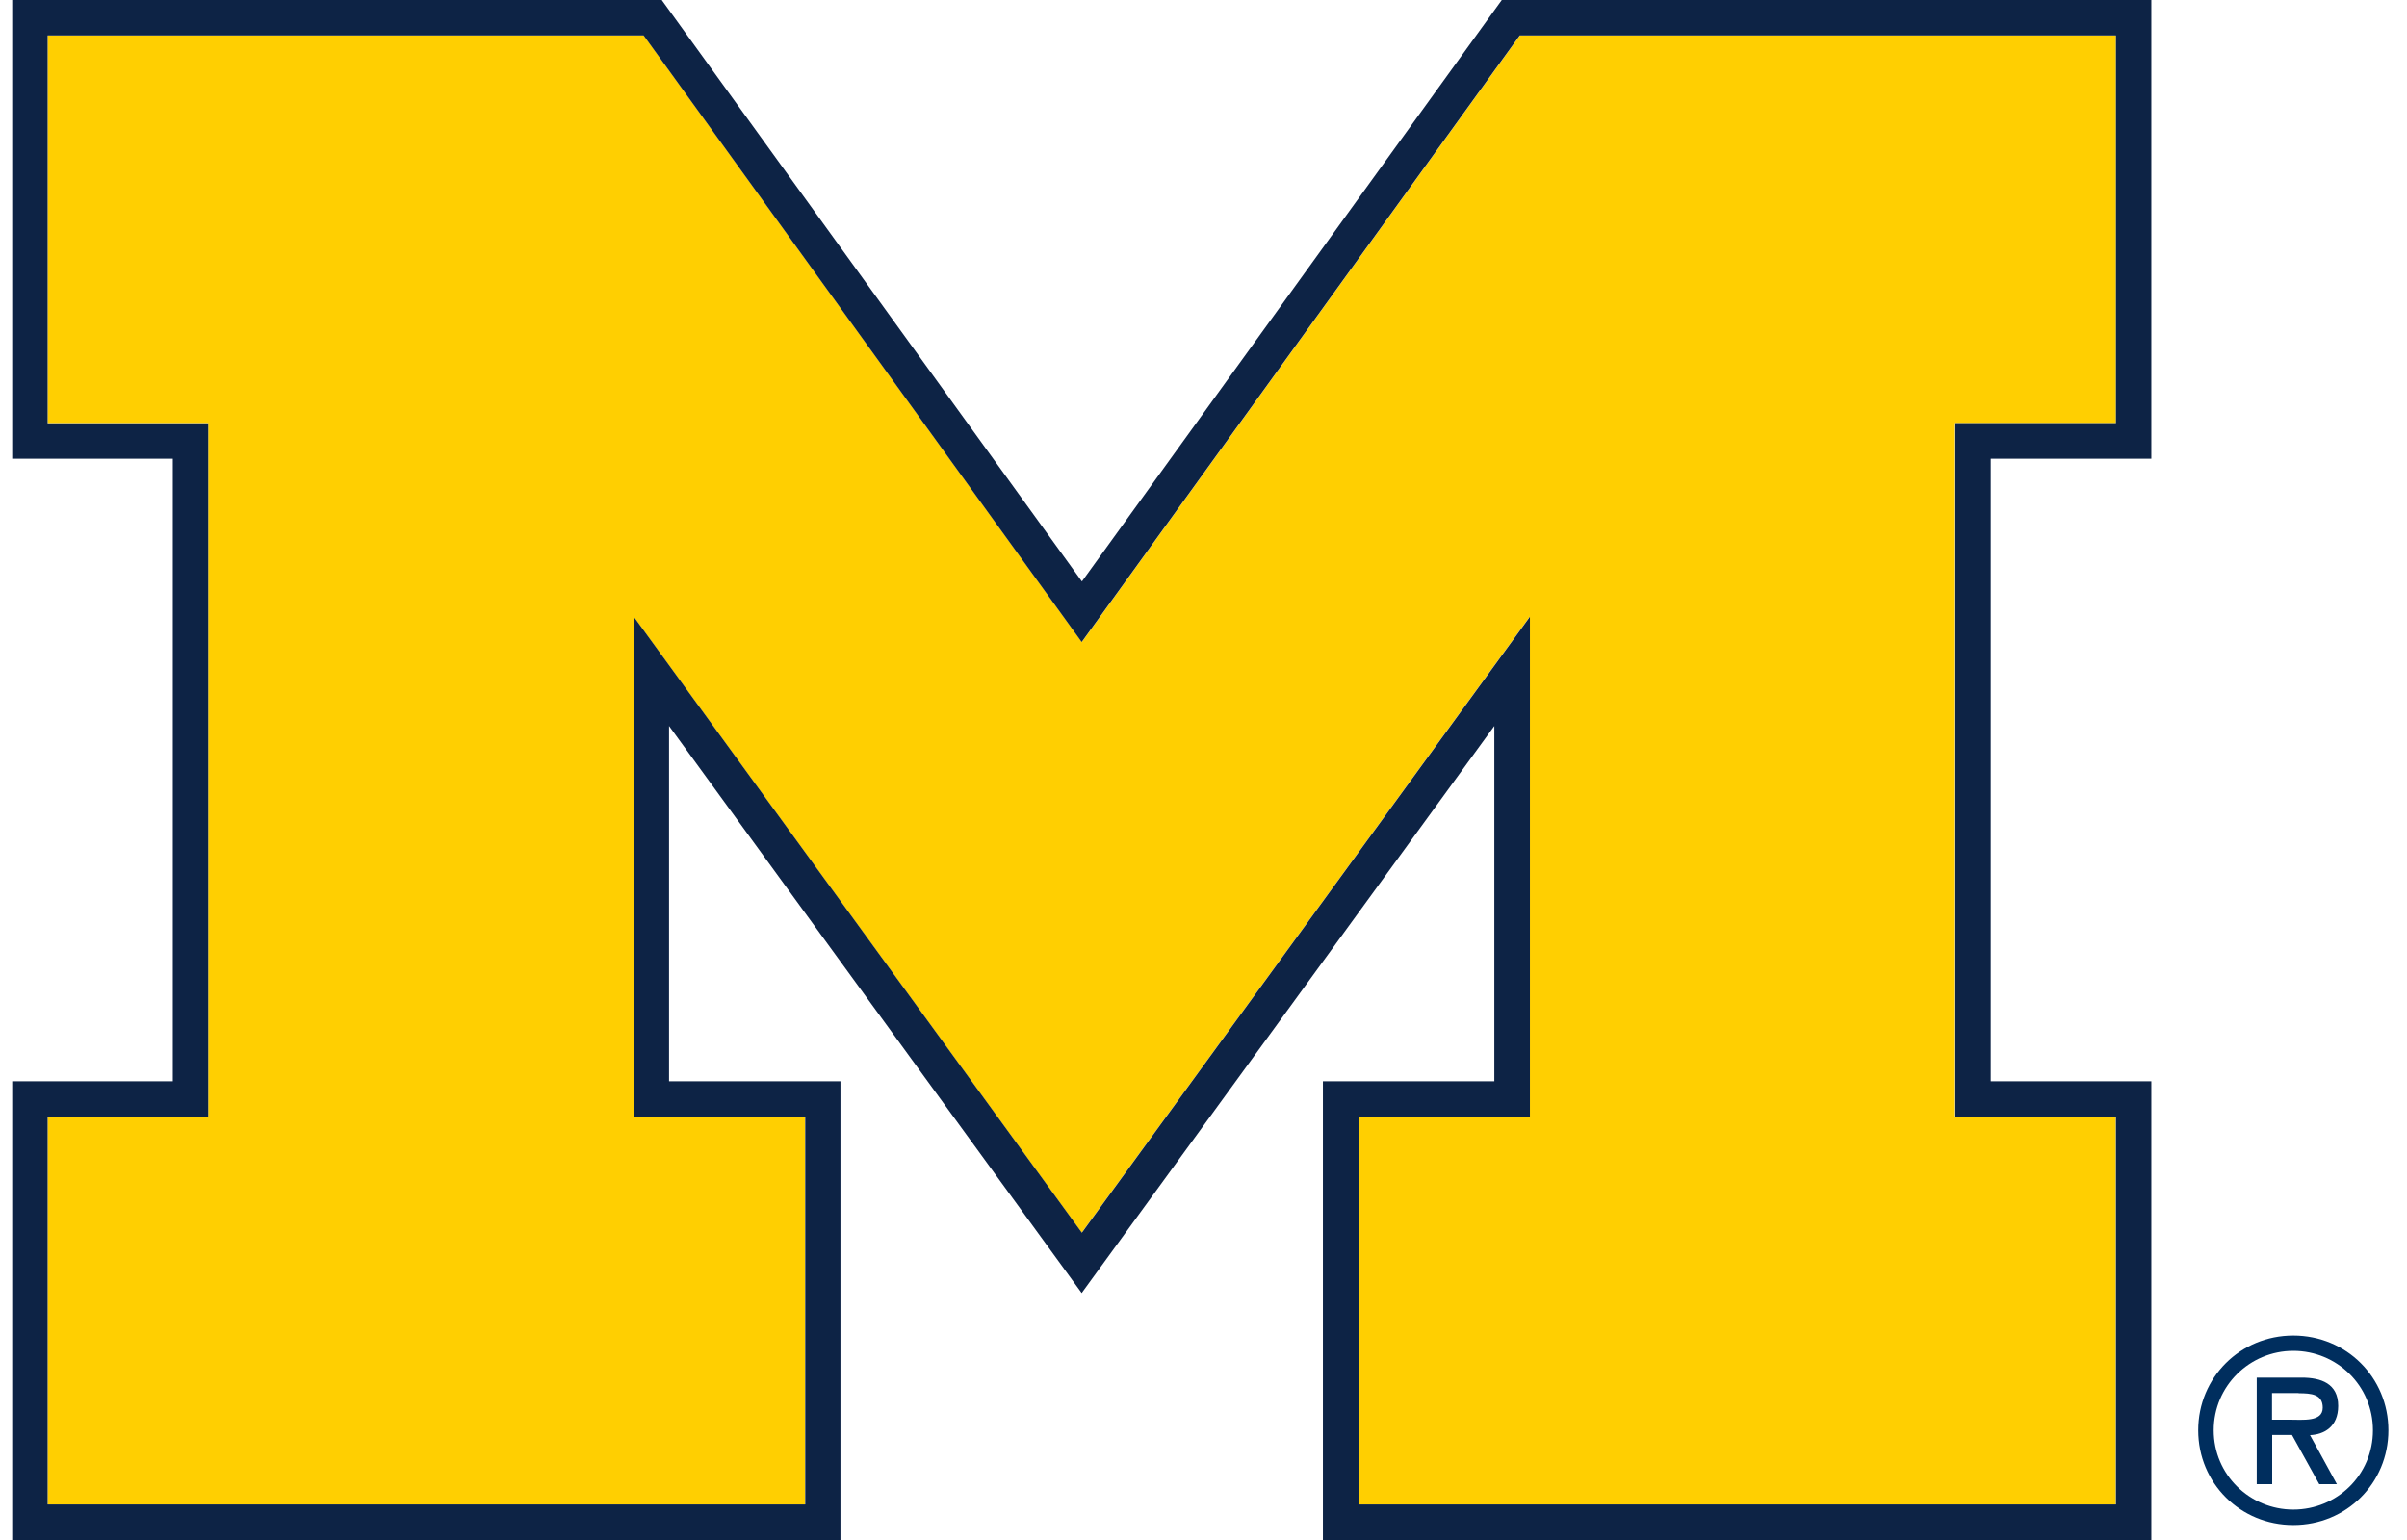
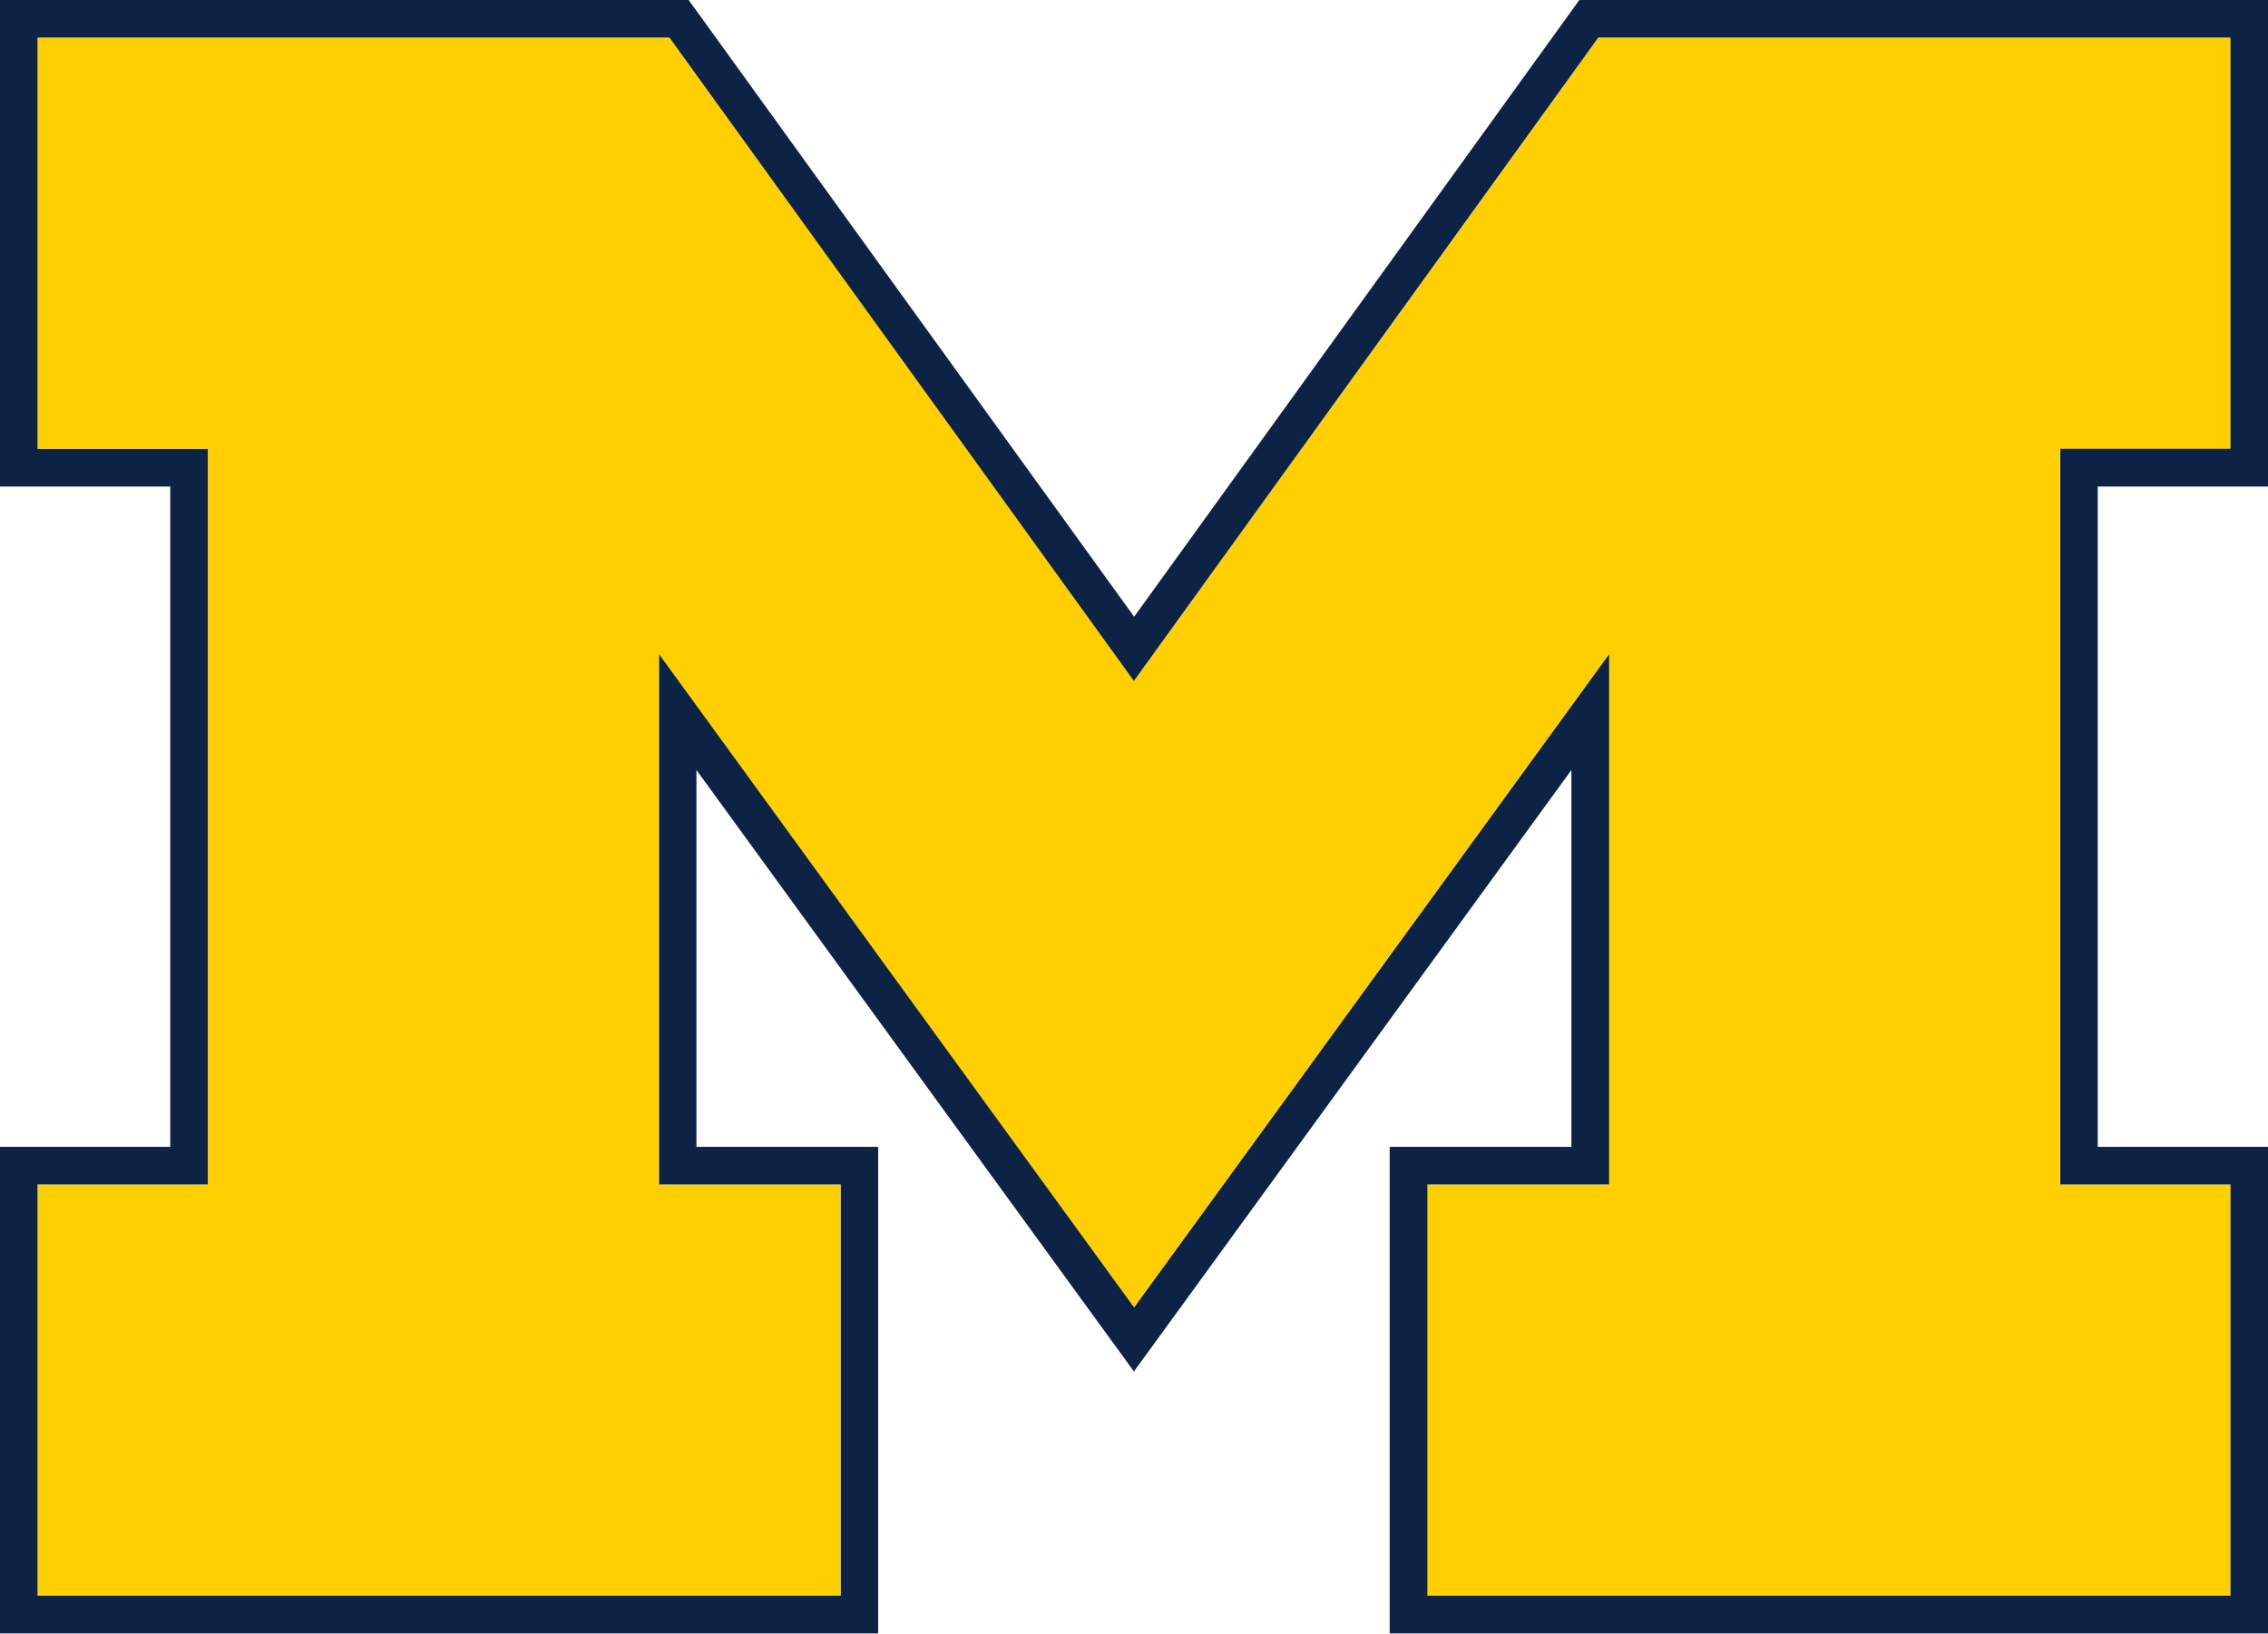
- <svg xmlns="http://www.w3.org/2000/svg" width="100" height="64" viewBox="0 0 100 64" fill="none">
-   <path d="M87.907 17.585V1.471H63.146C63.146 1.471 47.045 23.774 44.946 26.682C42.846 23.774 26.746 1.471 26.746 1.471H1.978V17.585H8.65V46.408H1.978V62.522H33.446V46.408H26.325V25.632C30.338 31.15 44.939 51.229 44.939 51.229C44.939 51.229 59.547 31.15 63.553 25.632V46.408H56.432V62.522H87.9V46.408H81.221V17.585H87.9H87.907Z" fill="#FFCF01" />
-   <path d="M87.908 1.471V17.585H81.236V46.408H87.908V62.522H56.44V46.408H63.561V25.632C59.548 31.15 44.946 51.229 44.946 51.229C44.946 51.229 30.345 31.15 26.332 25.632V46.408H33.453V62.522H1.978V46.408H8.65V17.592H1.978V1.471H26.739C26.739 1.471 42.84 23.774 44.939 26.682C47.039 23.774 63.139 1.471 63.139 1.471H87.901H87.908ZM44.946 24.161C41.292 19.105 27.492 0 27.492 0H0.507V19.063H7.179V44.937H0.507V64H34.917V44.937H27.796V30.17C33.55 38.085 44.939 53.736 44.939 53.736C44.939 53.736 56.329 38.085 62.083 30.17V44.937H54.961V64H89.379V44.937H82.707V19.063H89.379V0H62.393C62.393 0 48.6 19.105 44.946 24.168" fill="#0D2345" />
-   <path d="M95.498 57.901C96.03 57.901 96.499 57.943 96.499 58.502C96.499 59.103 95.678 58.999 95.077 58.999H94.393V57.894H95.498V57.901ZM95.961 59.642C96.548 59.621 97.142 59.303 97.142 58.426C97.142 57.494 96.424 57.252 95.622 57.252H93.757V61.679H94.4V59.635H95.222L96.354 61.679H97.087L95.968 59.635L95.961 59.642ZM95.277 63.378C97.48 63.378 99.228 61.638 99.228 59.441C99.228 57.245 97.48 55.504 95.277 55.504C93.074 55.504 91.326 57.245 91.326 59.441C91.326 61.638 93.074 63.378 95.277 63.378ZM95.277 56.14C97.08 56.14 98.585 57.577 98.585 59.441C98.585 61.306 97.08 62.736 95.277 62.736C93.474 62.736 91.969 61.292 91.969 59.441C91.969 57.59 93.474 56.14 95.277 56.14Z" fill="#002E5E" />
+ <svg xmlns="http://www.w3.org/2000/svg" width="88.872" height="64" viewBox="0 0 88.872 64" fill="none" version="1.1" id="svg3">
+   <defs id="defs3" />
+   <path d="M 87.4,17.585 V 1.471 h -24.762 c 0,0 -16.1,22.303 -18.2,25.21 -2.1,-2.908 -18.2,-25.21 -18.2,-25.21 H 1.471 V 17.585 h 6.672 V 46.408 h -6.672 v 16.114 h 31.468 V 46.408 h -7.121 V 25.632 c 4.013,5.519 18.614,25.597 18.614,25.597 0,0 14.608,-20.079 18.614,-25.597 V 46.408 h -7.121 v 16.114 h 31.468 V 46.408 h -6.679 V 17.585 h 6.679 z" fill="#ffcf01" id="path1" />
+   <path d="M 87.401,1.471 V 17.585 h -6.672 v 28.823 h 6.672 v 16.114 h -31.468 v -16.114 h 7.121 V 25.632 c -4.013,5.519 -18.614,25.597 -18.614,25.597 0,0 -14.601,-20.079 -18.614,-25.597 v 20.776 h 7.121 v 16.114 H 1.471 v -16.114 h 6.672 V 17.592 H 1.471 V 1.471 h 24.761 c 0,0 16.1,22.303 18.2,25.21 2.1,-2.908 18.2,-25.21 18.2,-25.21 h 24.761 z M 44.439,24.161 C 40.786,19.105 26.986,0 26.986,0 H 0 V 19.063 H 6.672 V 44.937 H 0 V 64 H 34.411 V 44.937 h -7.121 V 30.17 c 5.753,7.915 17.143,23.567 17.143,23.567 0,0 11.39,-15.651 17.143,-23.567 v 14.767 h -7.121 V 64 h 34.417 V 44.937 h -6.672 V 19.063 h 6.672 V 0 h -26.985 c 0,0 -13.793,19.105 -17.447,24.168" fill="#0d2345" id="path2" />
</svg>
